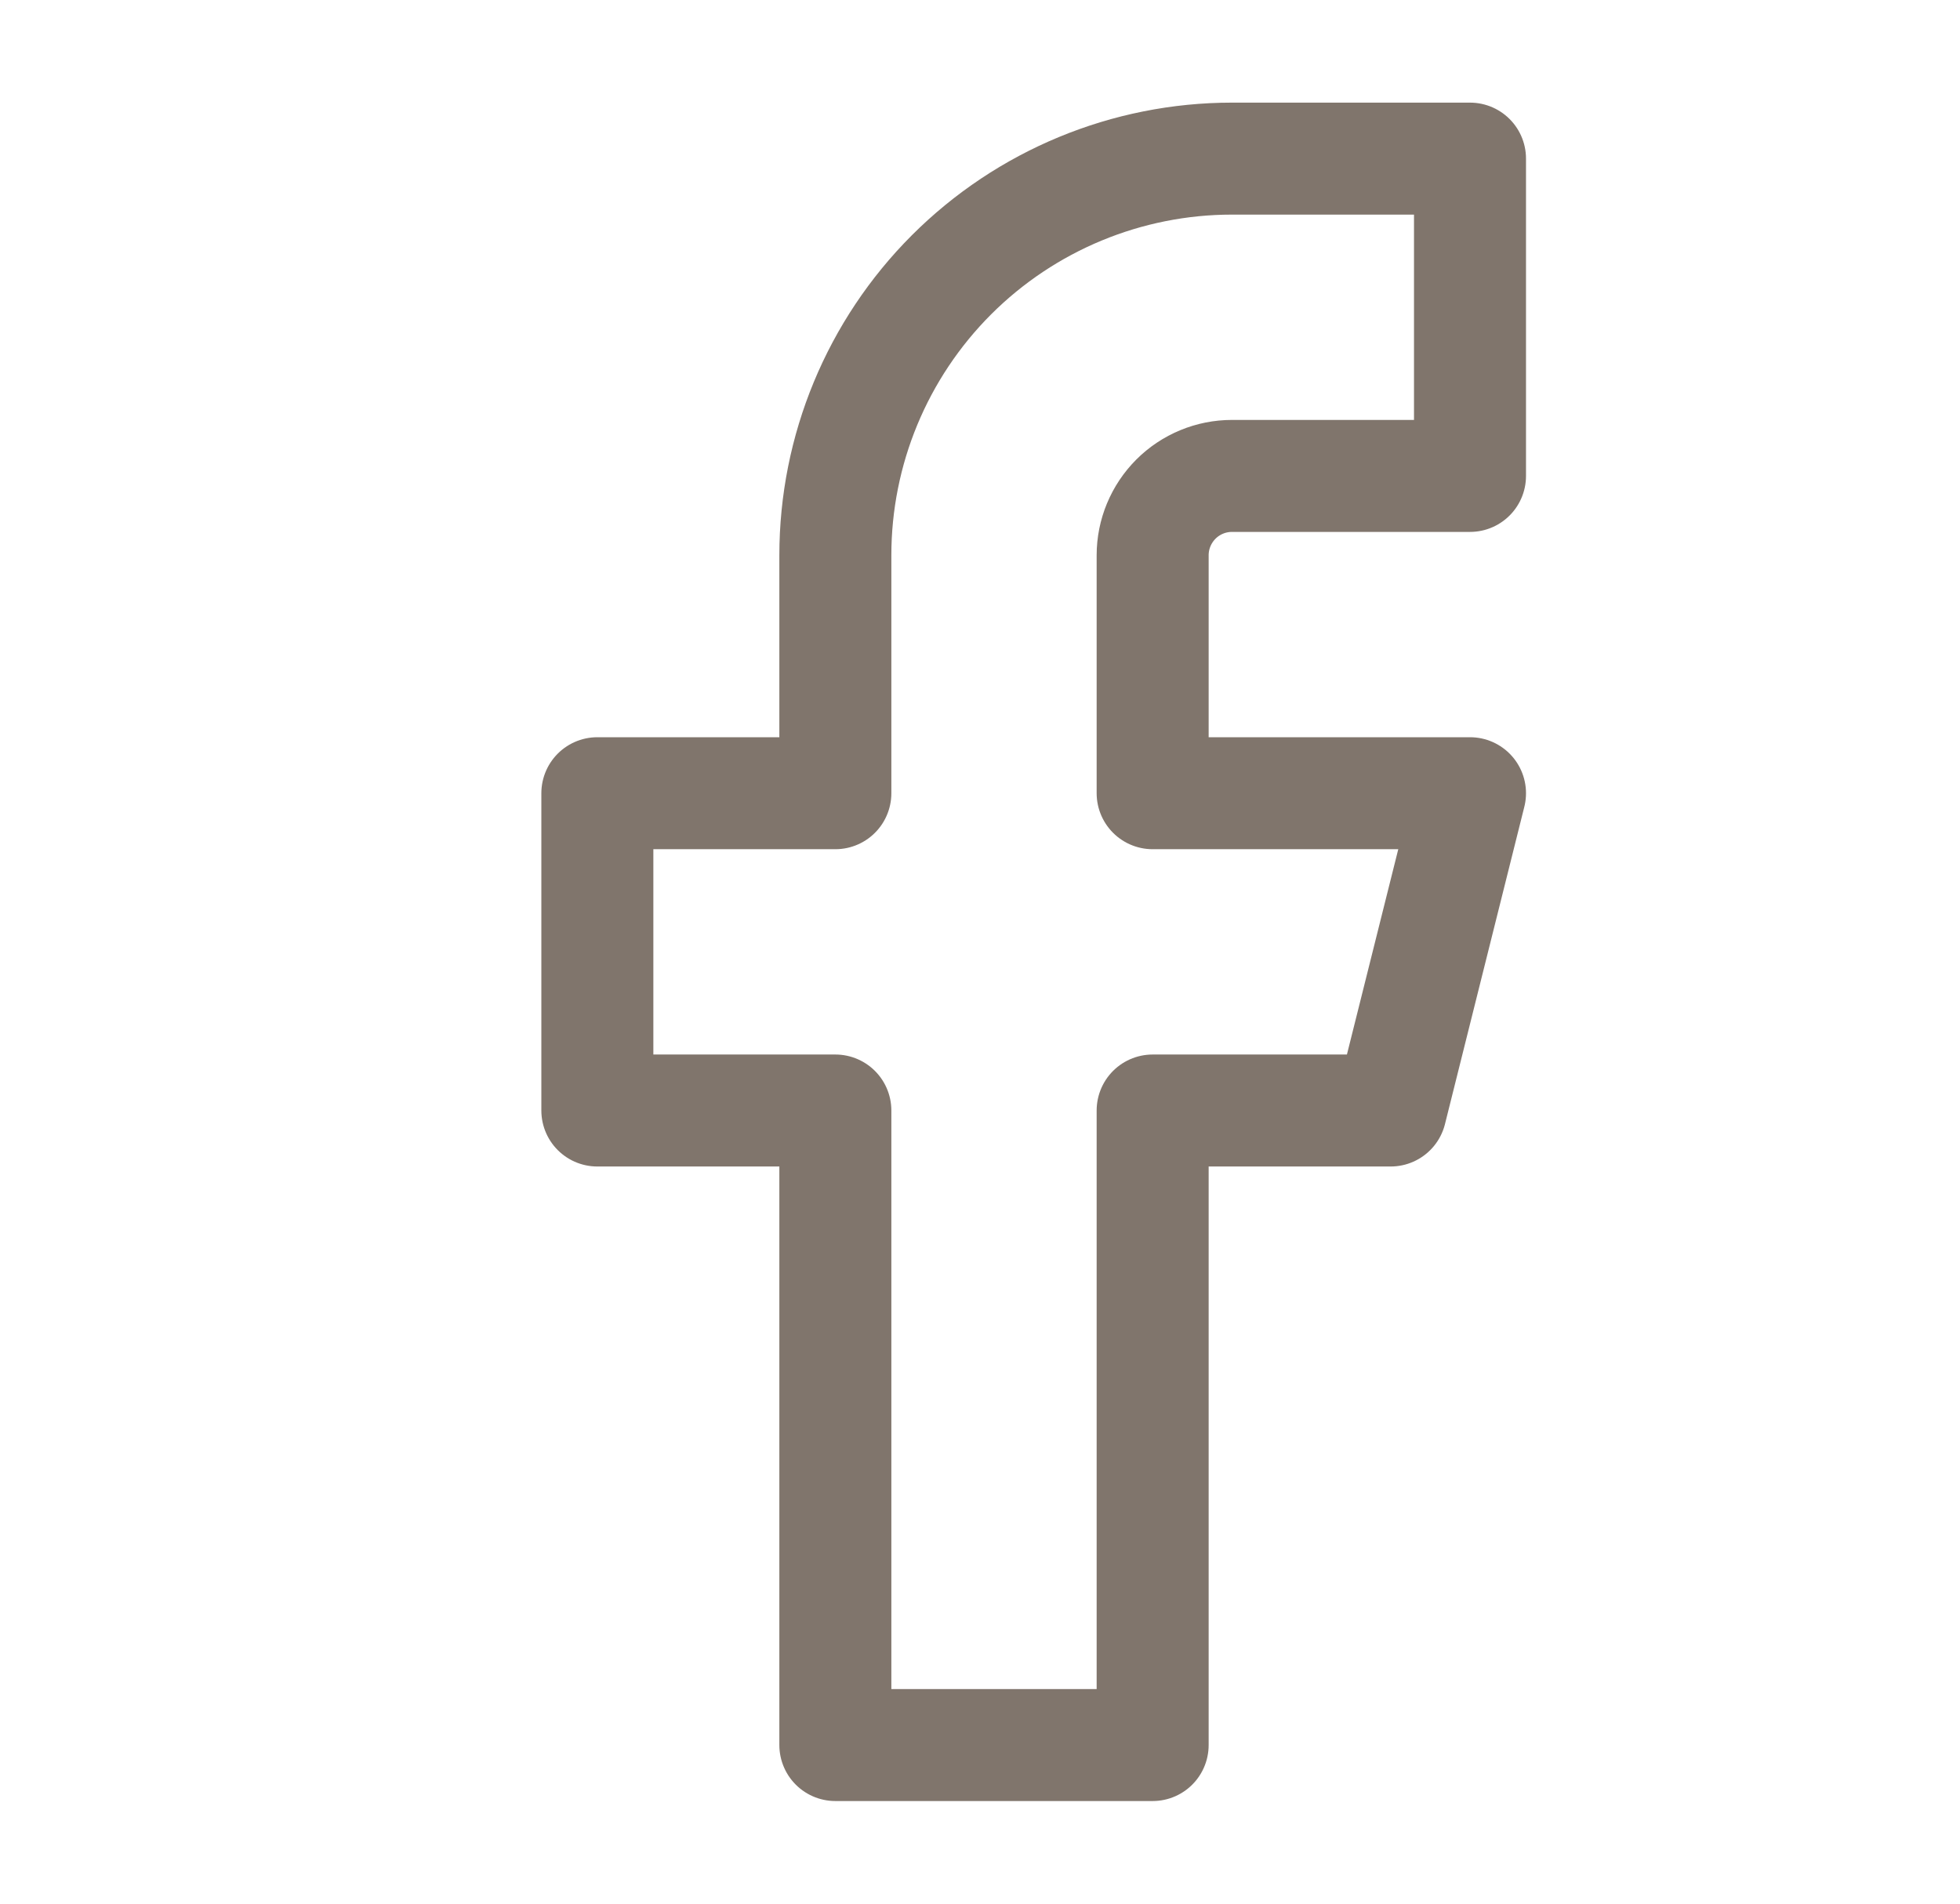
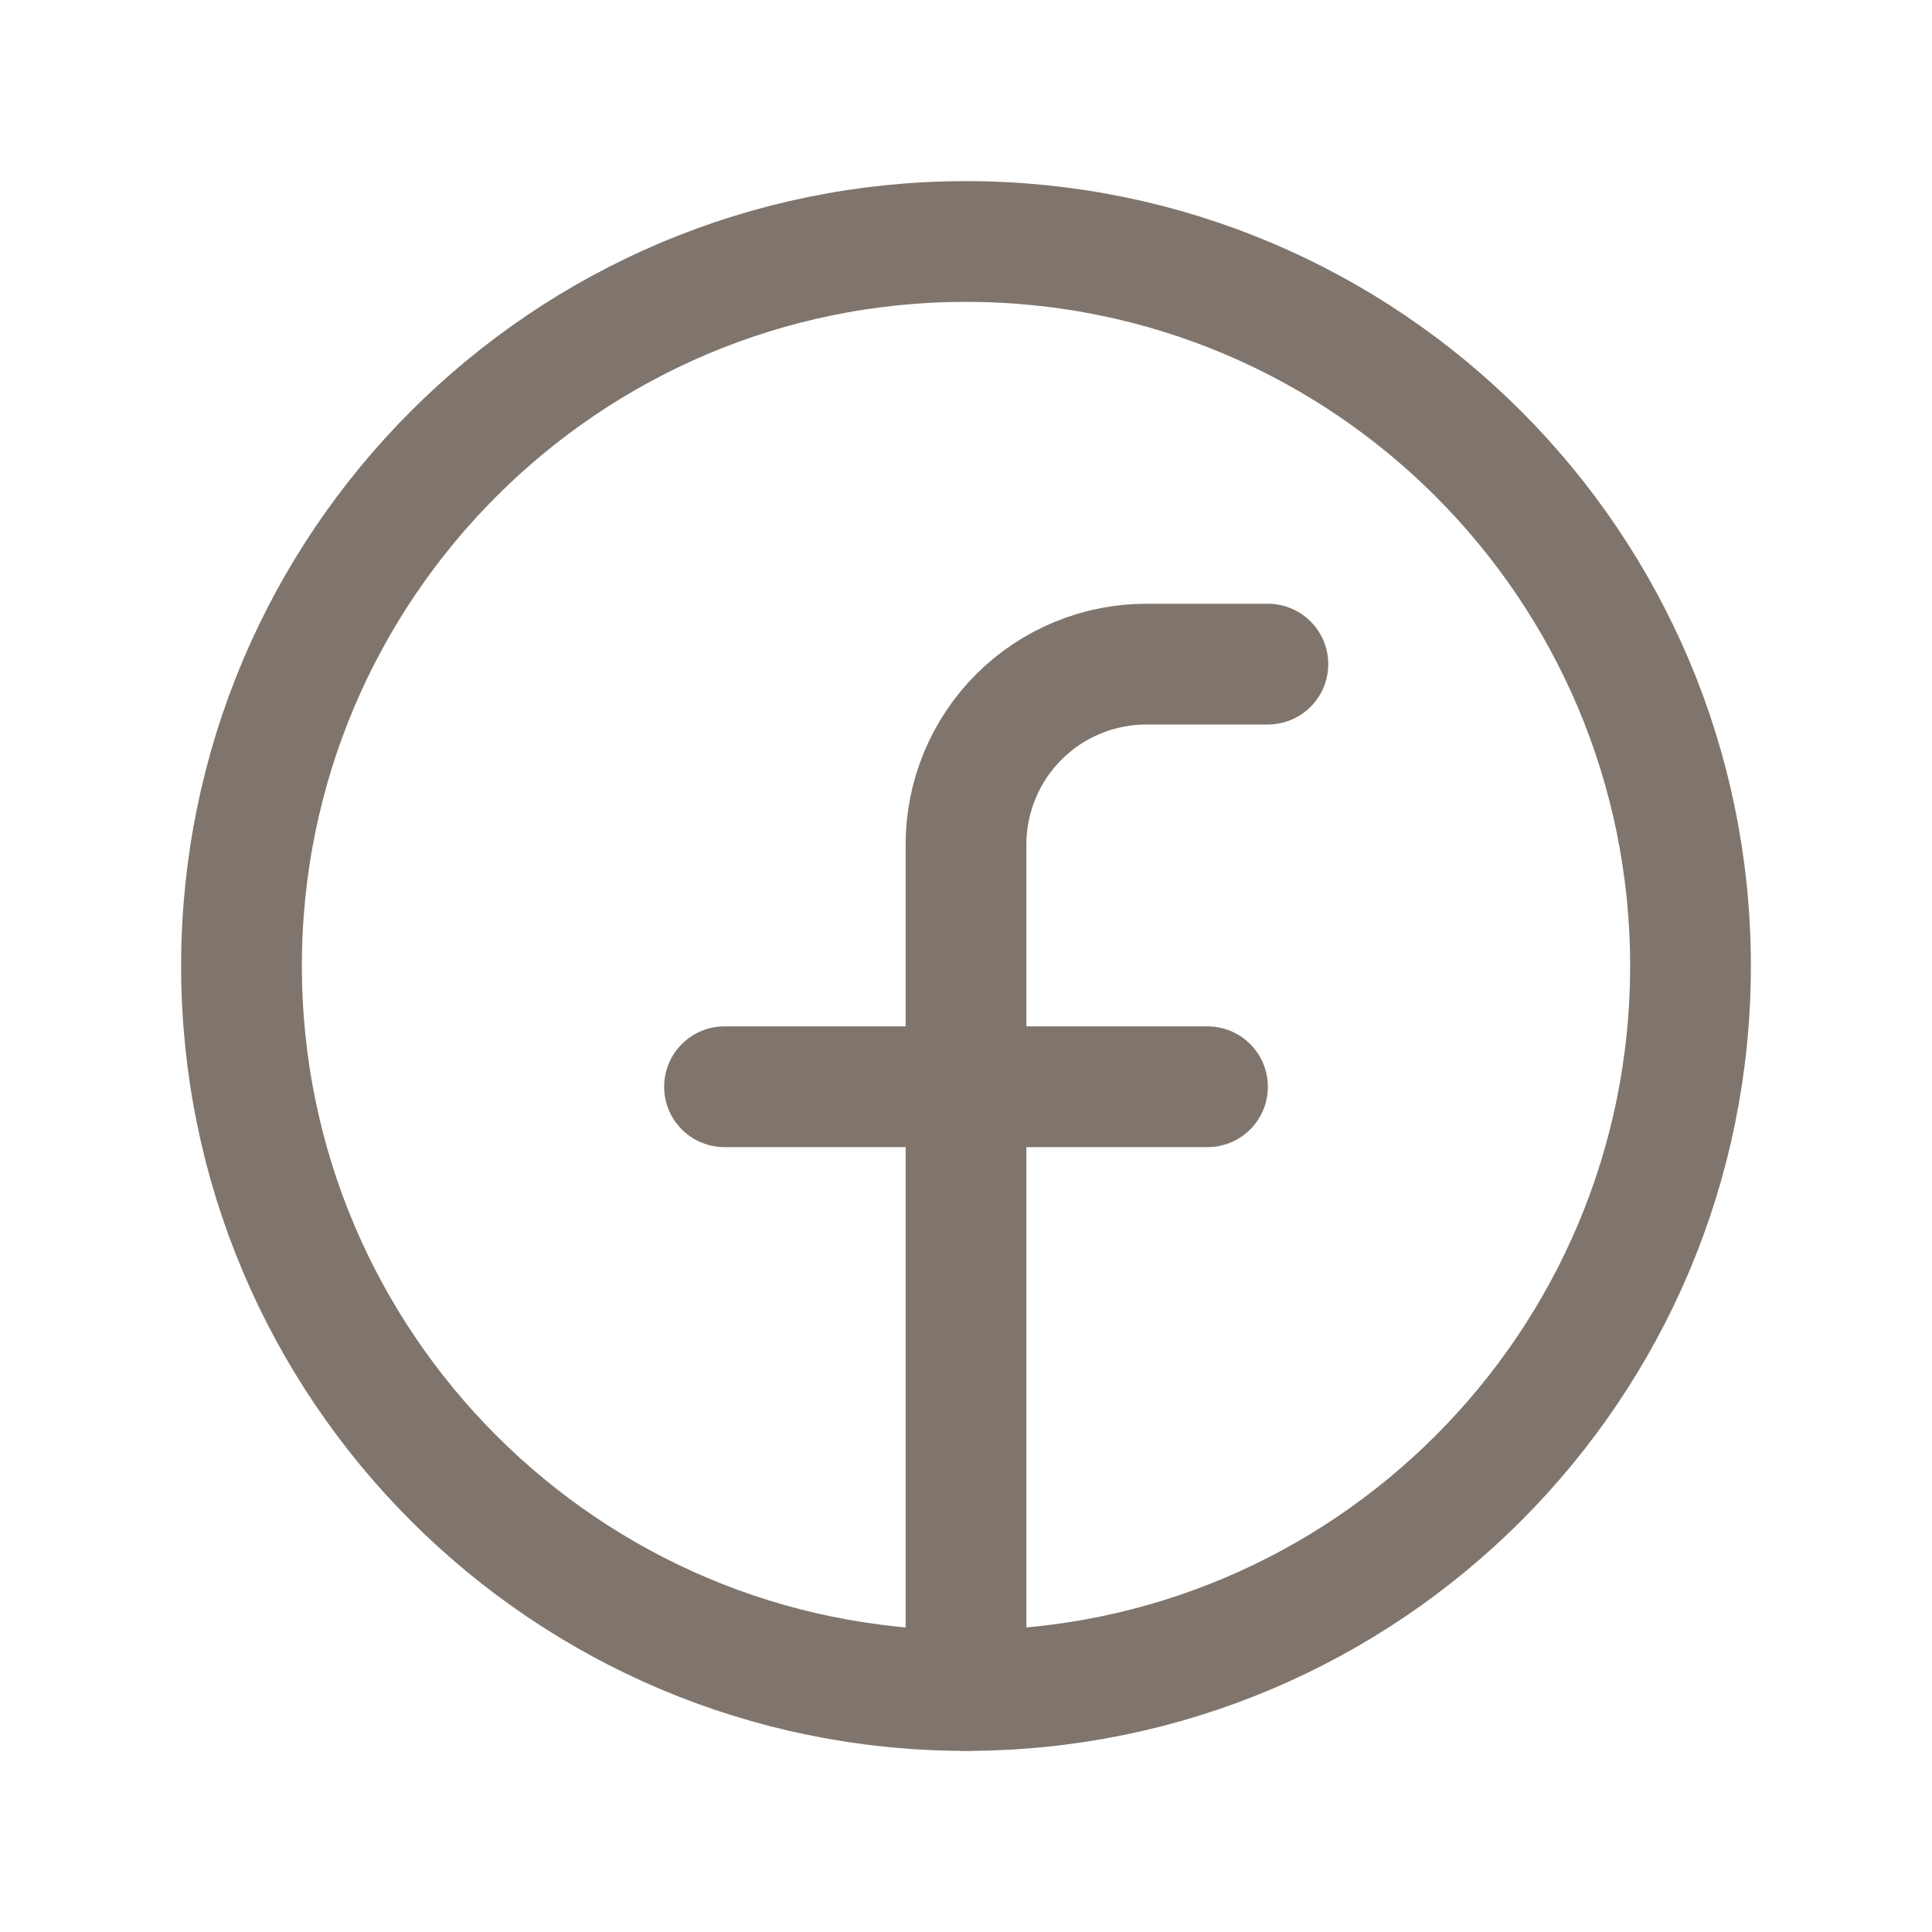
- <svg xmlns="http://www.w3.org/2000/svg" width="35" height="34" viewBox="0 0 35 34" fill="none">
-   <path d="M26.25 2.833H22C20.122 2.833 18.32 3.58 16.991 4.908C15.663 6.237 14.917 8.038 14.917 9.917V14.167H10.667V19.834H14.917V31.167H20.583V19.834H24.833L26.25 14.167H20.583V9.917C20.583 9.541 20.733 9.181 20.998 8.915C21.264 8.649 21.624 8.5 22 8.5H26.25V2.833Z" stroke="#80756C" stroke-width="2" stroke-linecap="round" stroke-linejoin="round" />
+ <svg xmlns="http://www.w3.org/2000/svg" width="32" height="32" viewBox="0 0 32 32" fill="none">
+   <path d="M16 28C22.627 28 28 22.627 28 16C28 9.373 22.627 4 16 4C9.373 4 4 9.373 4 16C4 22.627 9.373 28 16 28Z" stroke="#80756C" stroke-width="2" stroke-linecap="round" stroke-linejoin="round" />
+   <path d="M21 11H19C18.606 10.998 18.215 11.075 17.85 11.225C17.485 11.375 17.154 11.596 16.875 11.875C16.596 12.154 16.375 12.485 16.225 12.85C16.075 13.215 15.998 13.606 16 14V28" stroke="#80756C" stroke-width="2" stroke-linecap="round" stroke-linejoin="round" />
+   <path d="M12 18H20" stroke="#80756C" stroke-width="2" stroke-linecap="round" stroke-linejoin="round" />
</svg>
